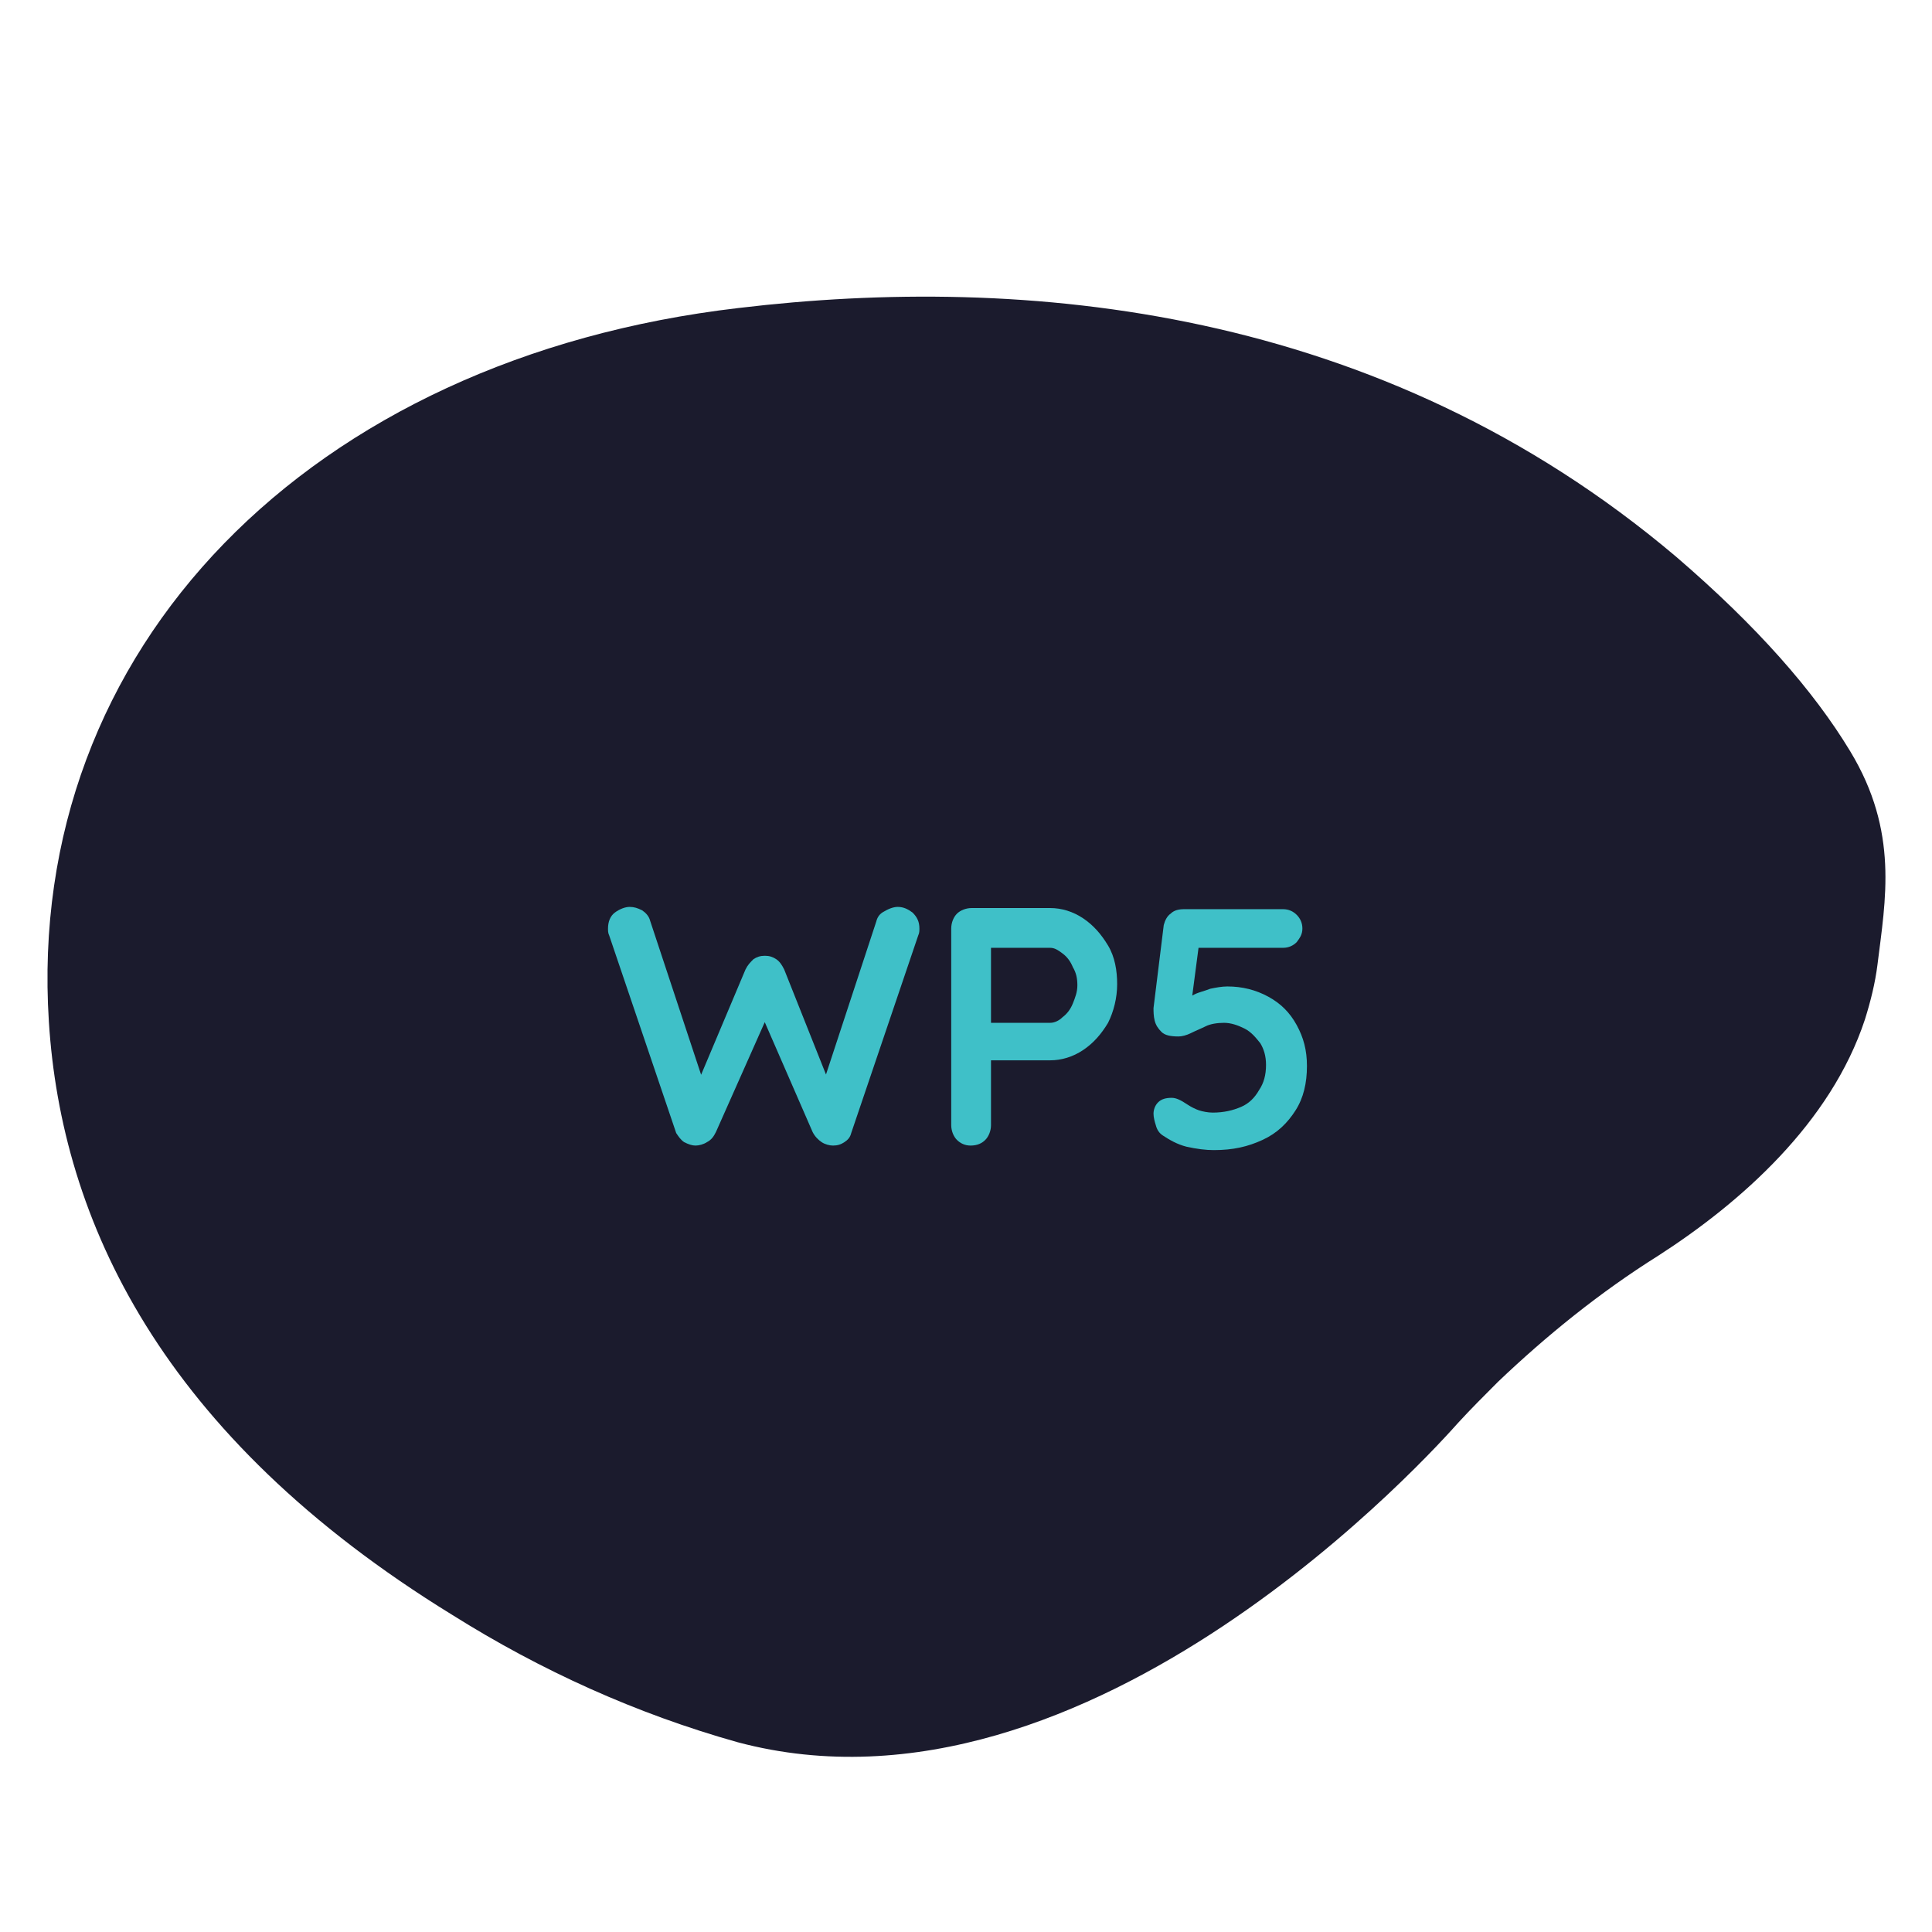
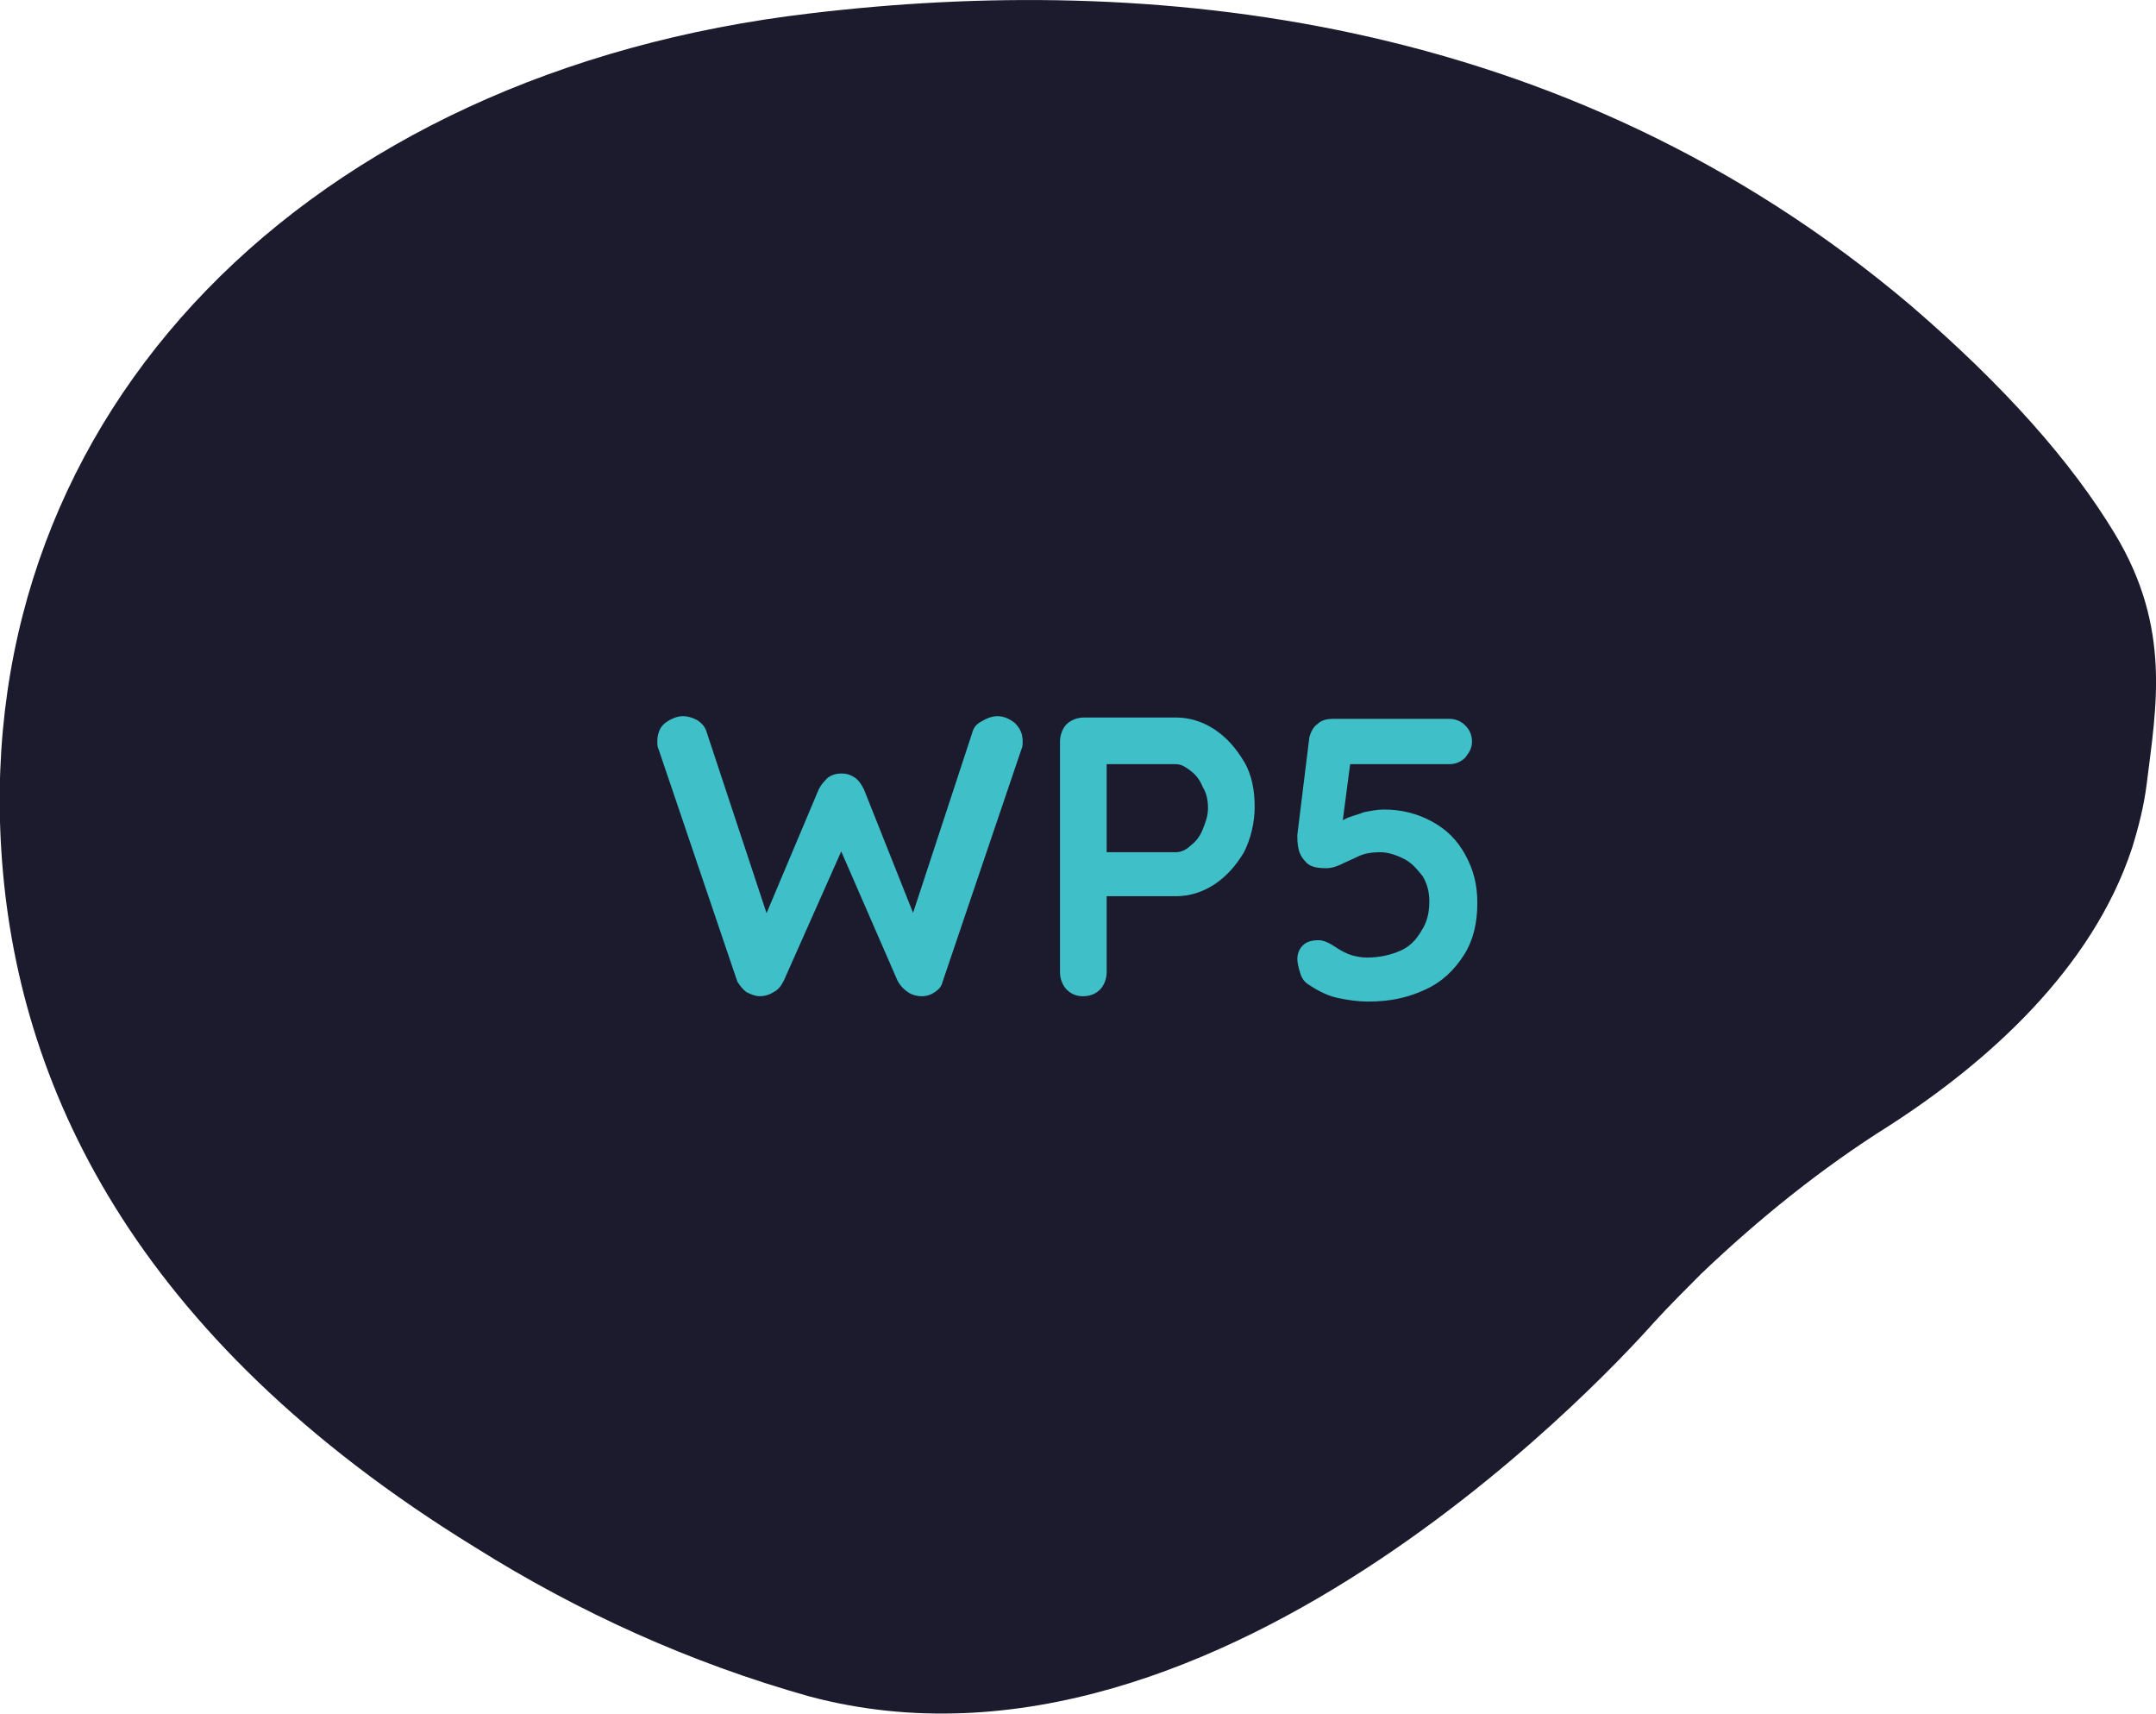
- <svg xmlns="http://www.w3.org/2000/svg" version="1.1" id="Layer_1" x="0px" y="0px" viewBox="0 0 170 170" style="enable-background:new 0 0 170 170;" xml:space="preserve">
+ <svg xmlns="http://www.w3.org/2000/svg" version="1.1" id="Layer_1" x="0px" y="0px" viewBox="-30.8 62.1 161.7 128.5" style="enable-background:new -30.8 62.1 161.7 128.5;" xml:space="preserve">
  <style type="text/css">
	.st0{fill:#1B1B2D;}
	.st1{enable-background:new    ;}
	.st2{fill:#3FC0C8;}
</style>
  <g id="Group_14820" transform="translate(-504 -2491)">
-     <path id="Path_47312" class="st0" d="M569,2518.1c-37.7,4.4-62.8,29.9-60.7,62.8c1.1,17.4,9.8,36.4,35.5,52.2   c7.8,4.9,16.2,8.7,25.1,11.2c31.1,8.3,61.7-26.2,63.4-28.1c1.1-1.2,2.3-2.4,3.5-3.6c4.3-4.1,9-7.9,14.1-11.1   c7.3-4.7,15.2-11.7,18.2-20.8c0.5-1.6,0.9-3.2,1.1-4.8c0.7-5.7,1.9-11.7-2.4-18.8c-3.2-5.3-8.2-11-15.3-17.1   C625.4,2517.9,594.1,2515.1,569,2518.1z" />
+     <path id="Path_47312" class="st0" d="M534,2554.1c-37.7,4.4-62.8,29.9-60.7,62.8c1.1,17.4,9.8,36.4,35.5,52.2   c7.8,4.9,16.2,8.7,25.1,11.2c31.1,8.3,61.7-26.2,63.4-28.1c1.1-1.2,2.3-2.4,3.5-3.6c4.3-4.1,9-7.9,14.1-11.1   c7.3-4.7,15.2-11.7,18.2-20.8c0.5-1.6,0.9-3.2,1.1-4.8c0.7-5.7,1.9-11.7-2.4-18.8c-3.2-5.3-8.2-11-15.3-17.1   C590.4,2553.9,559.1,2551.1,534,2554.1z" />
    <g class="st1">
-       <path class="st2" d="M583,2570.8c0.5,0,0.9,0.2,1.3,0.5c0.4,0.4,0.6,0.8,0.6,1.4c0,0.2,0,0.4-0.1,0.6l-5.9,17.4    c-0.1,0.4-0.3,0.6-0.6,0.8c-0.3,0.2-0.6,0.3-1,0.3c-0.3,0-0.7-0.1-1-0.3c-0.3-0.2-0.6-0.5-0.8-0.9l-4.4-10.1l0.3,0.2l-4.4,9.9    c-0.2,0.4-0.4,0.7-0.8,0.9c-0.3,0.2-0.7,0.3-1,0.3c-0.3,0-0.6-0.1-1-0.3c-0.3-0.2-0.5-0.5-0.7-0.8l-5.9-17.4    c-0.1-0.2-0.1-0.4-0.1-0.6c0-0.6,0.2-1.1,0.6-1.4c0.4-0.3,0.9-0.5,1.3-0.5c0.4,0,0.7,0.1,1.1,0.3c0.3,0.2,0.6,0.5,0.7,0.9    l4.8,14.5l-0.7,0l4.3-10.2c0.2-0.4,0.4-0.6,0.7-0.9c0.3-0.2,0.6-0.3,1-0.3c0.4,0,0.7,0.1,1,0.3c0.3,0.2,0.5,0.5,0.7,0.9l3.9,9.8    l-0.5,0.3l4.7-14.3c0.1-0.4,0.3-0.7,0.7-0.9C582.3,2570.9,582.7,2570.8,583,2570.8z" />
-       <path class="st2" d="M596.4,2570.9c1,0,2,0.3,2.9,0.9c0.9,0.6,1.6,1.4,2.2,2.4c0.6,1,0.8,2.2,0.8,3.4c0,1.2-0.3,2.4-0.8,3.4    c-0.6,1-1.3,1.8-2.2,2.4c-0.9,0.6-1.9,0.9-2.9,0.9h-5.5l0.3-0.5v6.2c0,0.5-0.2,1-0.5,1.3c-0.3,0.3-0.7,0.5-1.3,0.5    c-0.5,0-0.9-0.2-1.2-0.5c-0.3-0.3-0.5-0.8-0.5-1.3v-17.3c0-0.5,0.2-1,0.5-1.3c0.3-0.3,0.8-0.5,1.3-0.5H596.4z M596.4,2581    c0.4,0,0.8-0.2,1.1-0.5c0.4-0.3,0.7-0.7,0.9-1.2c0.2-0.5,0.4-1,0.4-1.6c0-0.6-0.1-1.1-0.4-1.6c-0.2-0.5-0.5-0.9-0.9-1.2    c-0.4-0.3-0.7-0.5-1.1-0.5h-5.6l0.4-0.5v7.6l-0.3-0.5H596.4z" />
-       <path class="st2" d="M610.8,2592.2c-0.7,0-1.5-0.1-2.4-0.3c-0.8-0.2-1.5-0.6-2.1-1c-0.3-0.2-0.5-0.5-0.6-0.9    c-0.1-0.3-0.2-0.7-0.2-1c0-0.3,0.1-0.7,0.4-1c0.3-0.3,0.7-0.4,1.2-0.4c0.4,0,0.8,0.2,1.4,0.6c0.3,0.2,0.7,0.4,1,0.5    s0.8,0.2,1.2,0.2c1,0,1.8-0.2,2.5-0.5c0.7-0.3,1.2-0.8,1.6-1.5c0.4-0.6,0.6-1.3,0.6-2.2c0-0.8-0.2-1.4-0.5-1.9    c-0.4-0.5-0.8-1-1.4-1.3c-0.6-0.3-1.2-0.5-1.8-0.5c-0.6,0-1.2,0.1-1.6,0.3s-0.9,0.4-1.3,0.6c-0.4,0.2-0.8,0.3-1.1,0.3    c-0.7,0-1.2-0.1-1.5-0.4c-0.3-0.3-0.5-0.6-0.6-1c-0.1-0.4-0.1-0.8-0.1-1.1l0.9-7.3c0.1-0.4,0.3-0.8,0.6-1c0.3-0.3,0.7-0.4,1.2-0.4    h8.7c0.5,0,0.9,0.2,1.2,0.5c0.3,0.3,0.5,0.7,0.5,1.2c0,0.5-0.2,0.8-0.5,1.2c-0.3,0.3-0.7,0.5-1.2,0.5h-7.7l0.3-0.3l-0.8,6.1    l-0.4-1.1c0.1-0.2,0.4-0.4,0.8-0.6c0.4-0.2,0.9-0.3,1.4-0.5c0.5-0.1,1-0.2,1.5-0.2c1.3,0,2.5,0.3,3.6,0.9c1.1,0.6,1.9,1.4,2.5,2.5    c0.6,1.1,0.9,2.2,0.9,3.6c0,1.5-0.3,2.8-1,3.9c-0.7,1.1-1.6,2-2.9,2.6S612.5,2592.2,610.8,2592.2z" />
+       <path class="st2" d="M548,2606.8c0.5,0,0.9,0.2,1.3,0.5c0.4,0.4,0.6,0.8,0.6,1.4c0,0.2,0,0.4-0.1,0.6l-5.9,17.4    c-0.1,0.4-0.3,0.6-0.6,0.8s-0.6,0.3-1,0.3c-0.3,0-0.7-0.1-1-0.3s-0.6-0.5-0.8-0.9l-4.4-10.1l0.3,0.2l-4.4,9.9    c-0.2,0.4-0.4,0.7-0.8,0.9c-0.3,0.2-0.7,0.3-1,0.3s-0.6-0.1-1-0.3c-0.3-0.2-0.5-0.5-0.7-0.8l-5.9-17.4c-0.1-0.2-0.1-0.4-0.1-0.6    c0-0.6,0.2-1.1,0.6-1.4c0.4-0.3,0.9-0.5,1.3-0.5c0.4,0,0.7,0.1,1.1,0.3c0.3,0.2,0.6,0.5,0.7,0.9l4.8,14.5h-0.7l4.3-10.2    c0.2-0.4,0.4-0.6,0.7-0.9c0.3-0.2,0.6-0.3,1-0.3s0.7,0.1,1,0.3s0.5,0.5,0.7,0.9l3.9,9.8l-0.5,0.3l4.7-14.3    c0.1-0.4,0.3-0.7,0.7-0.9C547.3,2606.9,547.7,2606.8,548,2606.8z" />
+       <path class="st2" d="M561.4,2606.9c1,0,2,0.3,2.9,0.9c0.9,0.6,1.6,1.4,2.2,2.4c0.6,1,0.8,2.2,0.8,3.4s-0.3,2.4-0.8,3.4    c-0.6,1-1.3,1.8-2.2,2.4c-0.9,0.6-1.9,0.9-2.9,0.9h-5.5l0.3-0.5v6.2c0,0.5-0.2,1-0.5,1.3s-0.7,0.5-1.3,0.5c-0.5,0-0.9-0.2-1.2-0.5    s-0.5-0.8-0.5-1.3v-17.3c0-0.5,0.2-1,0.5-1.3s0.8-0.5,1.3-0.5L561.4,2606.9L561.4,2606.9z M561.4,2617c0.4,0,0.8-0.2,1.1-0.5    c0.4-0.3,0.7-0.7,0.9-1.2s0.4-1,0.4-1.6s-0.1-1.1-0.4-1.6c-0.2-0.5-0.5-0.9-0.9-1.2s-0.7-0.5-1.1-0.5h-5.6l0.4-0.5v7.6l-0.3-0.5    H561.4z" />
+       <path class="st2" d="M575.8,2628.2c-0.7,0-1.5-0.1-2.4-0.3c-0.8-0.2-1.5-0.6-2.1-1c-0.3-0.2-0.5-0.5-0.6-0.9    c-0.1-0.3-0.2-0.7-0.2-1s0.1-0.7,0.4-1c0.3-0.3,0.7-0.4,1.2-0.4c0.4,0,0.8,0.2,1.4,0.6c0.3,0.2,0.7,0.4,1,0.5s0.8,0.2,1.2,0.2    c1,0,1.8-0.2,2.5-0.5s1.2-0.8,1.6-1.5c0.4-0.6,0.6-1.3,0.6-2.2c0-0.8-0.2-1.4-0.5-1.9c-0.4-0.5-0.8-1-1.4-1.3    c-0.6-0.3-1.2-0.5-1.8-0.5s-1.2,0.1-1.6,0.3s-0.9,0.4-1.3,0.6c-0.4,0.2-0.8,0.3-1.1,0.3c-0.7,0-1.2-0.1-1.5-0.4    c-0.3-0.3-0.5-0.6-0.6-1s-0.1-0.8-0.1-1.1l0.9-7.3c0.1-0.4,0.3-0.8,0.6-1c0.3-0.3,0.7-0.4,1.2-0.4h8.7c0.5,0,0.9,0.2,1.2,0.5    s0.5,0.7,0.5,1.2s-0.2,0.8-0.5,1.2c-0.3,0.3-0.7,0.5-1.2,0.5h-7.7l0.3-0.3l-0.8,6.1l-0.4-1.1c0.1-0.2,0.4-0.4,0.8-0.6    c0.4-0.2,0.9-0.3,1.4-0.5c0.5-0.1,1-0.2,1.5-0.2c1.3,0,2.5,0.3,3.6,0.9c1.1,0.6,1.9,1.4,2.5,2.5s0.9,2.2,0.9,3.6    c0,1.5-0.3,2.8-1,3.9c-0.7,1.1-1.6,2-2.9,2.6S577.5,2628.2,575.8,2628.2z" />
    </g>
  </g>
</svg>
